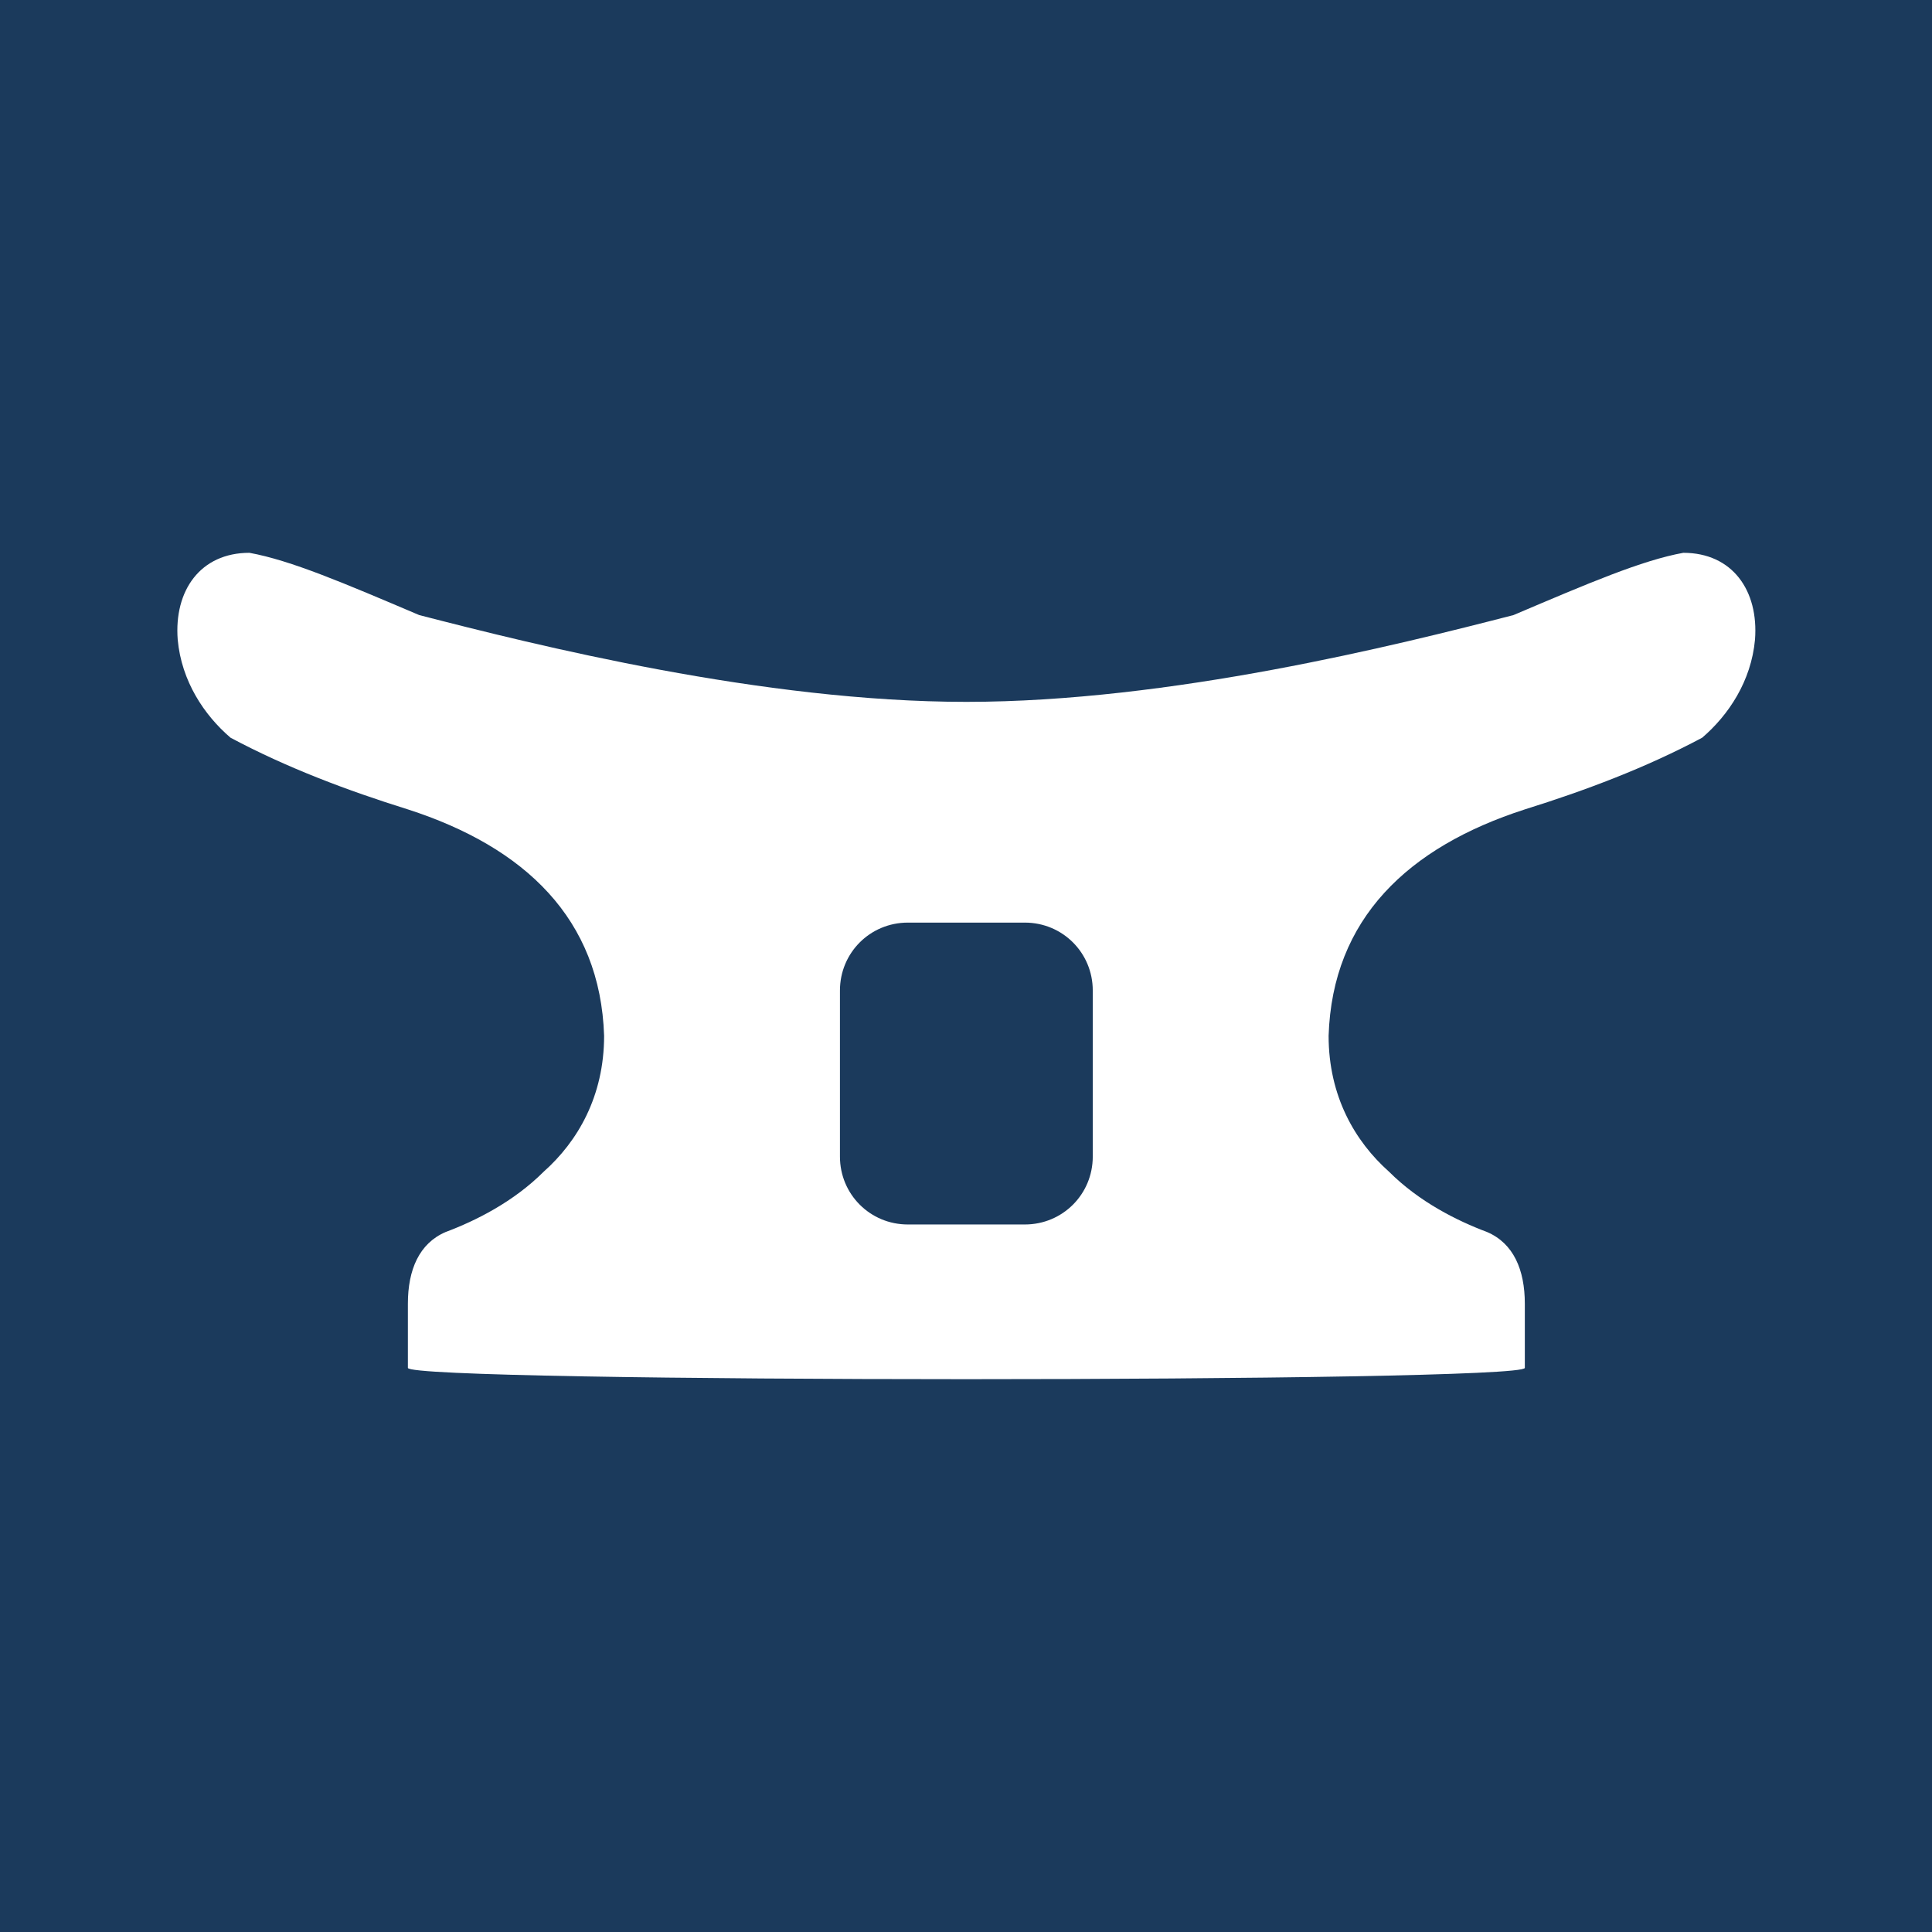
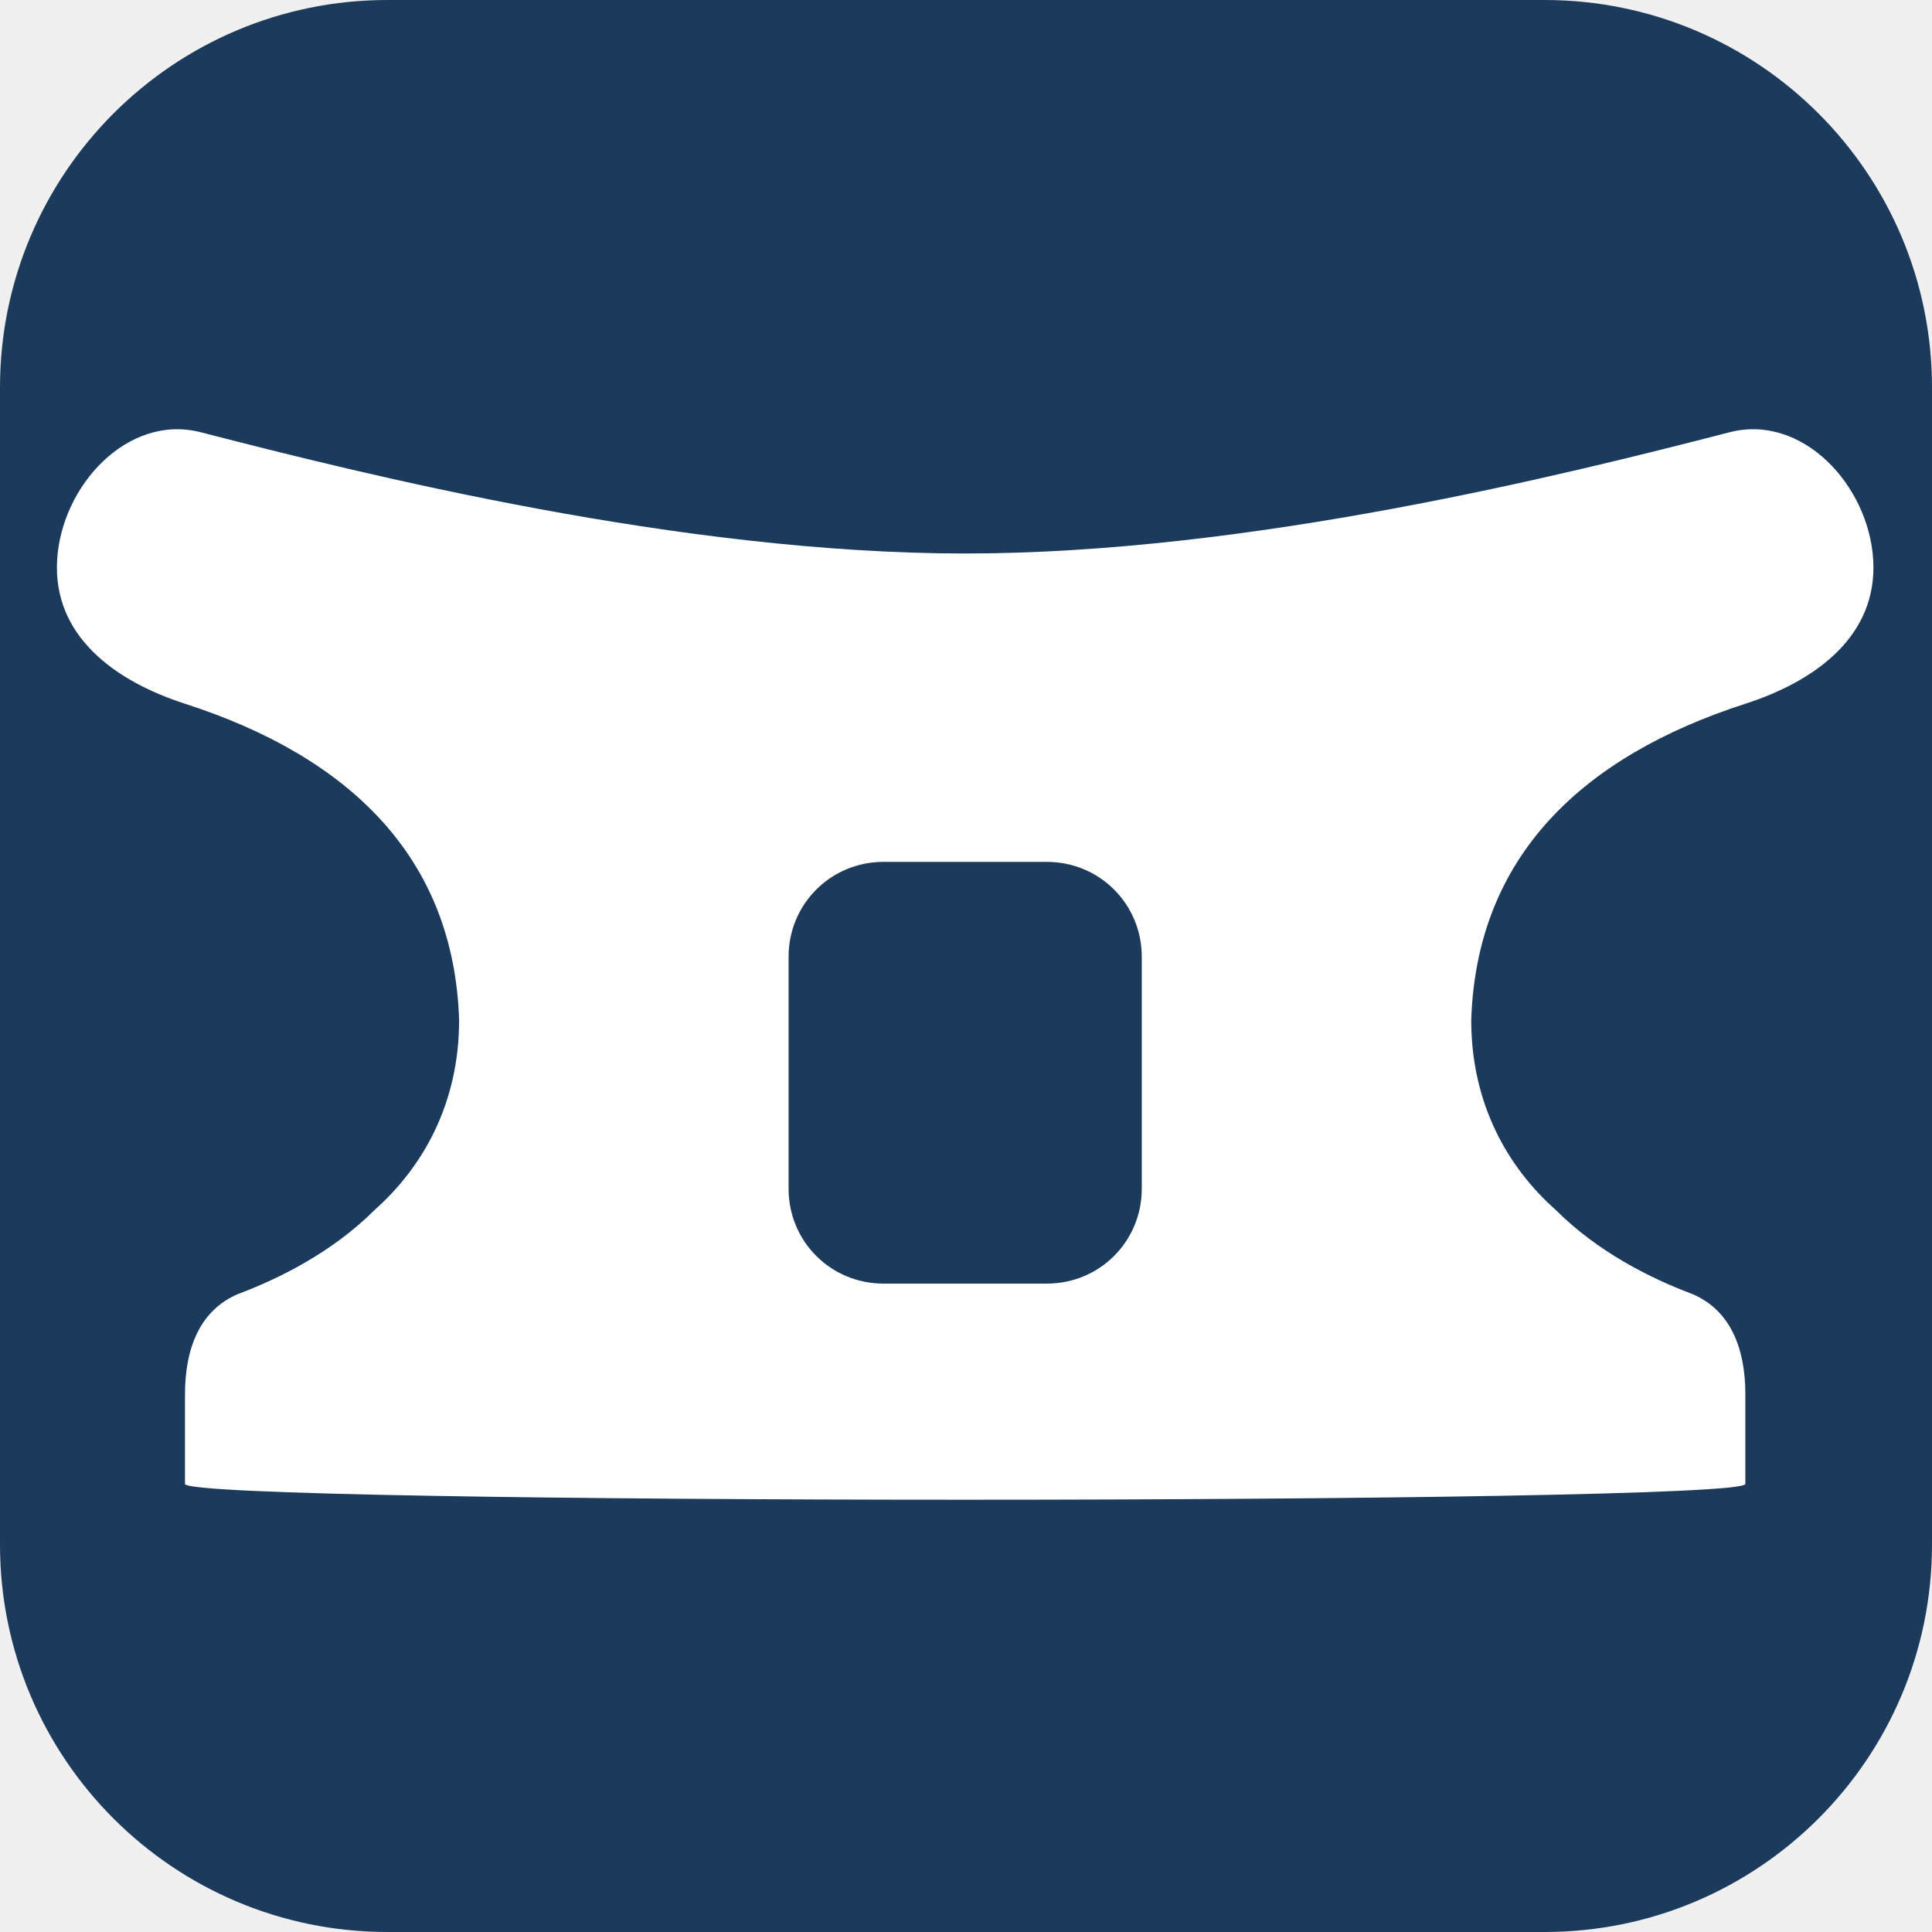
- <svg xmlns="http://www.w3.org/2000/svg" viewBox="-94 -293 1024 1024">
-   <rect x="-94" y="-293" width="1024" height="1024" fill="#1B3A5C" />
-   <path fill-rule="evenodd" clip-rule="evenodd" d="M418.188 79C526.188 79 646.188 49 708.188 33C748.188 16 776.188 4 798.188 0C824.188 0 838.188 20 836.188 46C834.188 68 822.188 86 808.188 98C778.188 114 746.188 126 714.188 136C652.188 156 612.188 194 610.188 256C610.188 288 624.188 312 642.188 328C658.188 344 678.188 354 694.188 360C708.188 366 714.188 380 714.188 398C714.188 414 714.188 426 714.188 432C714.188 440 122.188 440 122.188 432C122.188 426 122.188 414 122.188 398C122.188 380 128.188 366 142.188 360C158.188 354 178.188 344 194.188 328C212.188 312 226.188 288 226.188 256C224.188 194 184.188 156 122.188 136C90.189 126 58.188 114 28.189 98C14.188 86 2.188 68 0.188 46C-1.812 20 12.188 0 38.188 0C60.188 4 88.189 16 128.188 33C190.188 49 310.188 79 418.188 79ZM387.188 196H449.188C469.188 196 485.188 212 485.188 232V320C485.188 340 469.188 356 449.188 356H387.188C367.188 356 351.188 340 351.188 320V232C351.188 212 367.188 196 387.188 196Z" fill="white" />
+ <svg xmlns="http://www.w3.org/2000/svg" viewBox="52 -131 733 733">
+   <rect x="52" y="-131" width="733" height="733" rx="147" fill="#1B3A5C" />
+   <path fill-rule="evenodd" clip-rule="evenodd" fill="#FFFFFF" d="M418.188 79C526.188 79 646.188 49 708.188 33C735.79 25.88 761.05 53.08 762.7 81.5C764.35 109.92 741.33 127.25 714.188 136C652.188 156 612.188 194 610.188 256C610.188 288 624.188 312 642.188 328C658.188 344 678.188 354 694.188 360C708.188 366 714.188 380 714.188 398C714.188 414 714.188 426 714.188 432C714.188 440 122.188 440 122.188 432C122.188 426 122.188 414 122.188 398C122.188 380 128.188 366 142.188 360C158.188 354 178.188 344 194.188 328C212.188 312 226.188 288 226.188 256C224.188 194 184.188 156 122.188 136C95.046 127.25 72.026 109.92 73.676 81.5C75.326 53.08 100.586 25.88 128.188 33C190.188 49 310.188 79 418.188 79ZM387.188 196H449.188C469.188 196 485.188 212 485.188 232V320C485.188 340 469.188 356 449.188 356H387.188C367.188 356 351.188 340 351.188 320V232C351.188 212 367.188 196 387.188 196Z" />
</svg>
